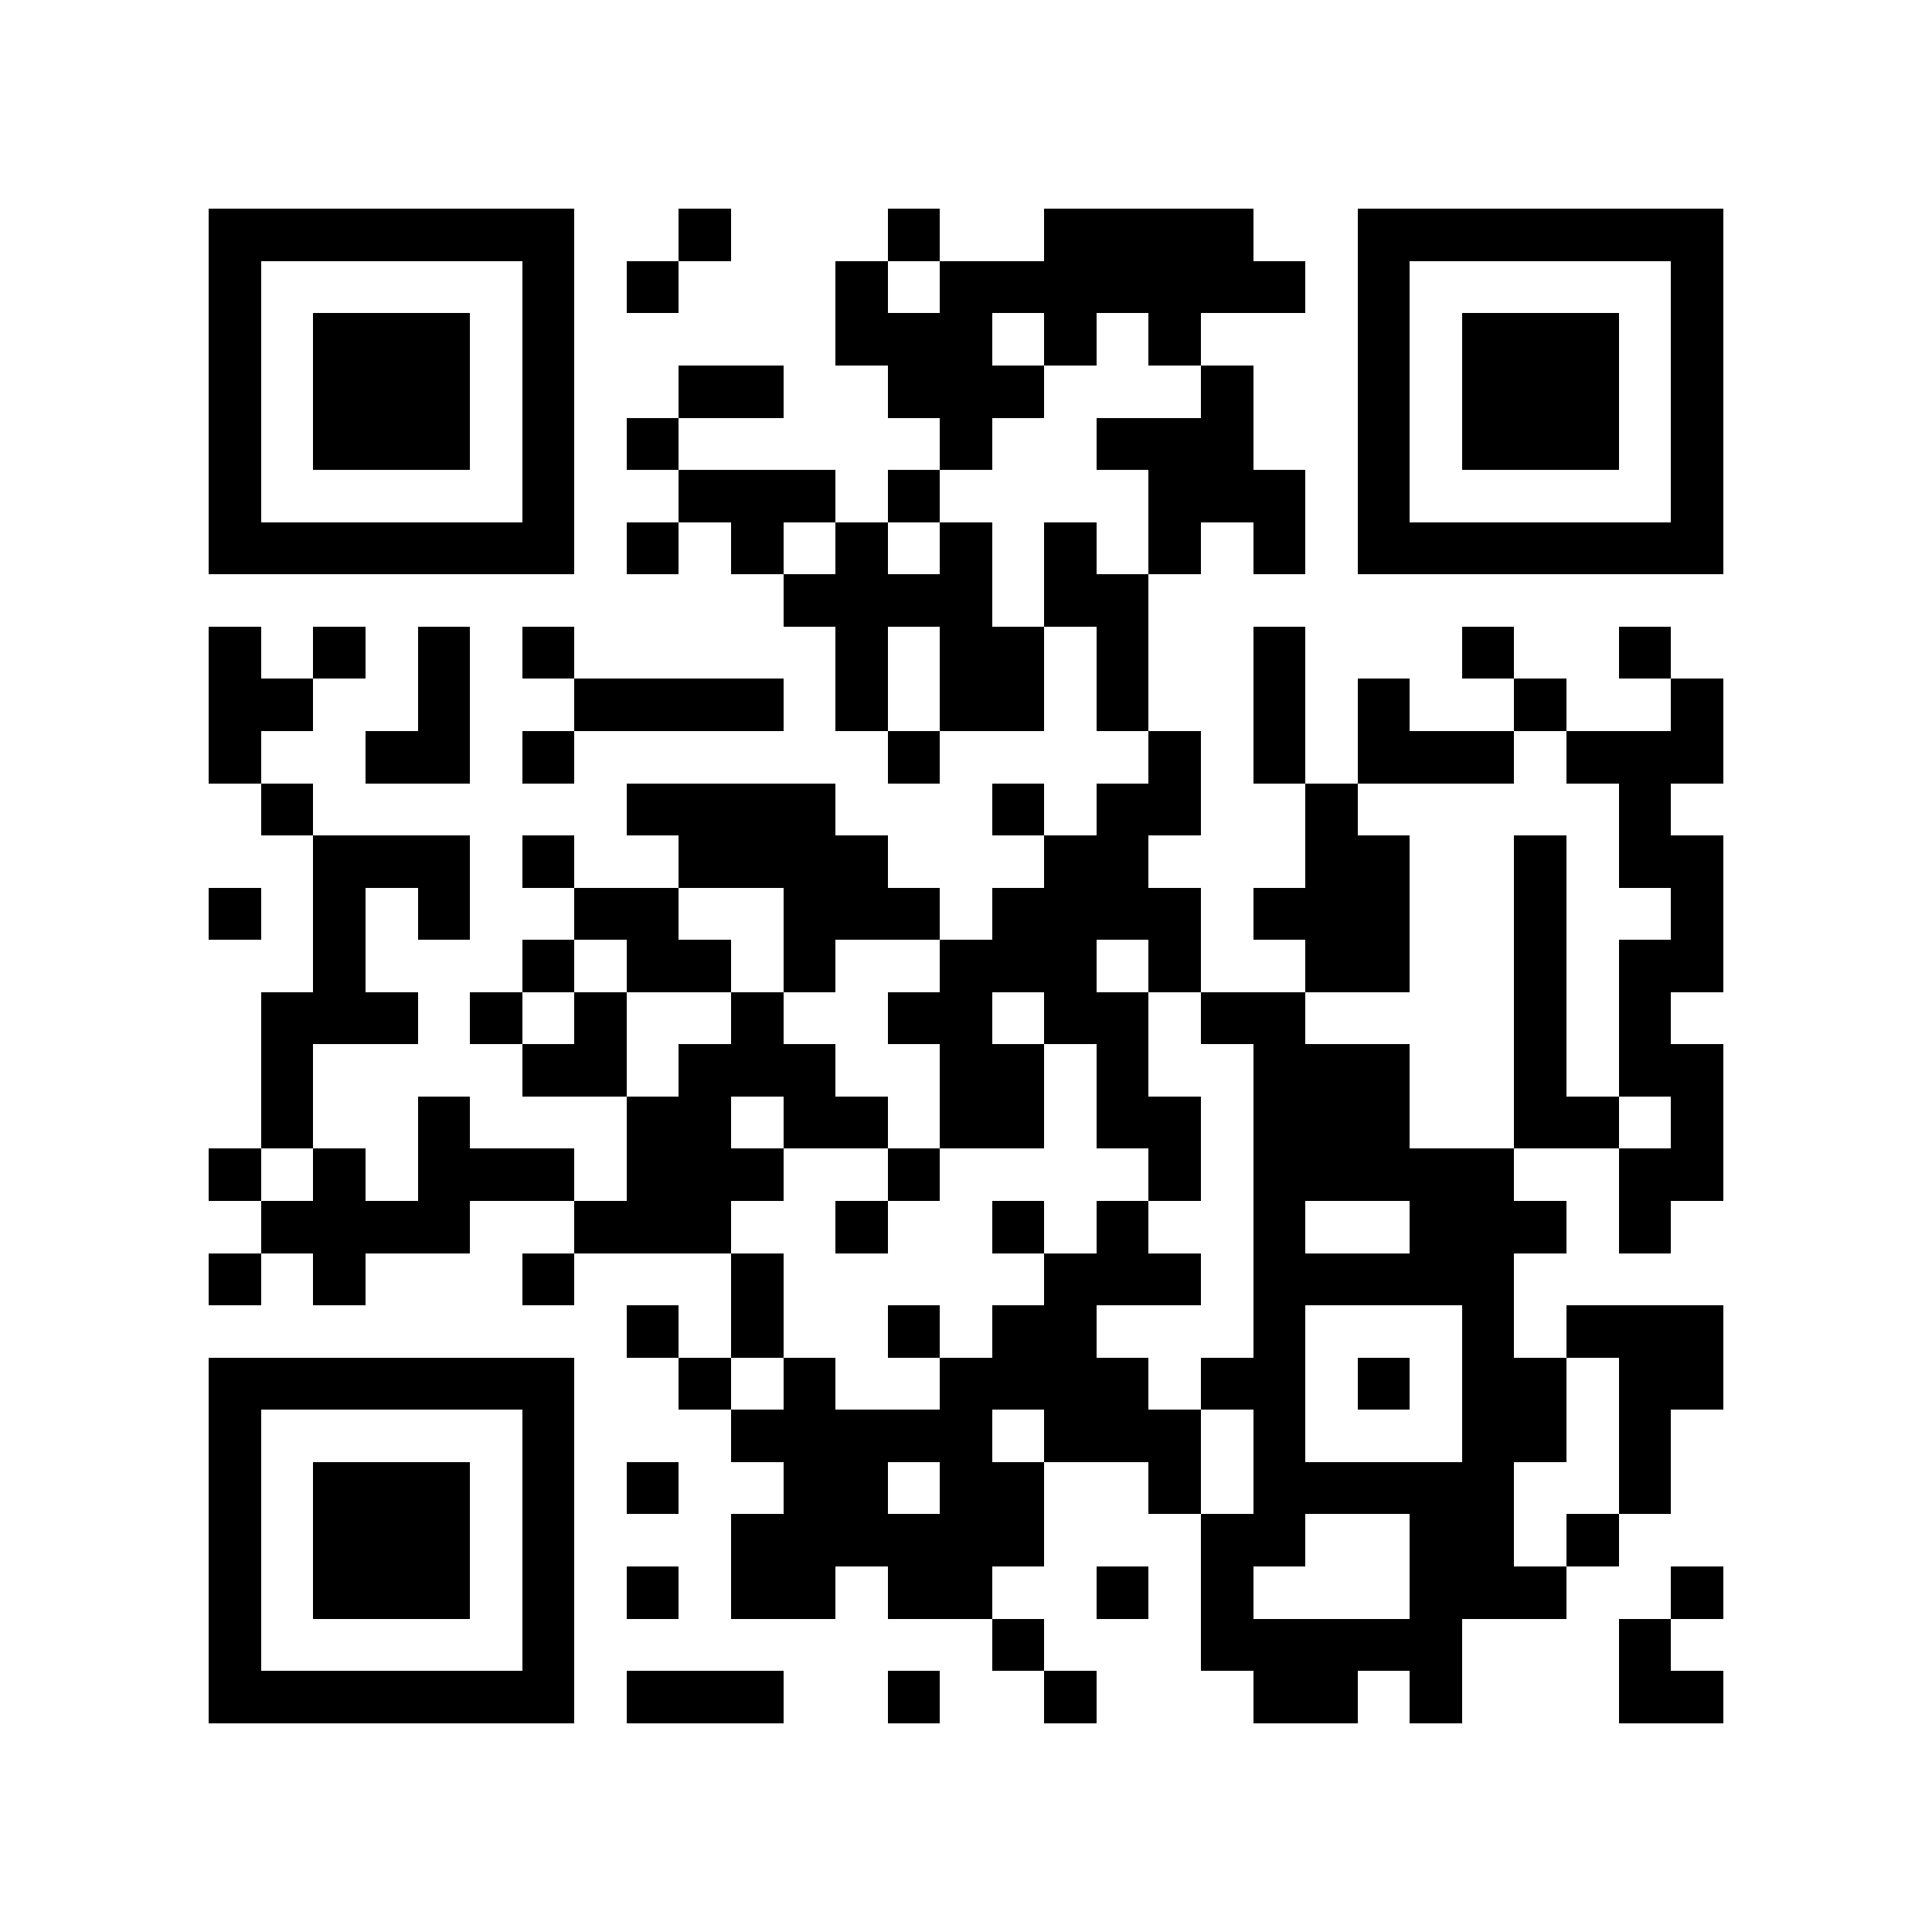
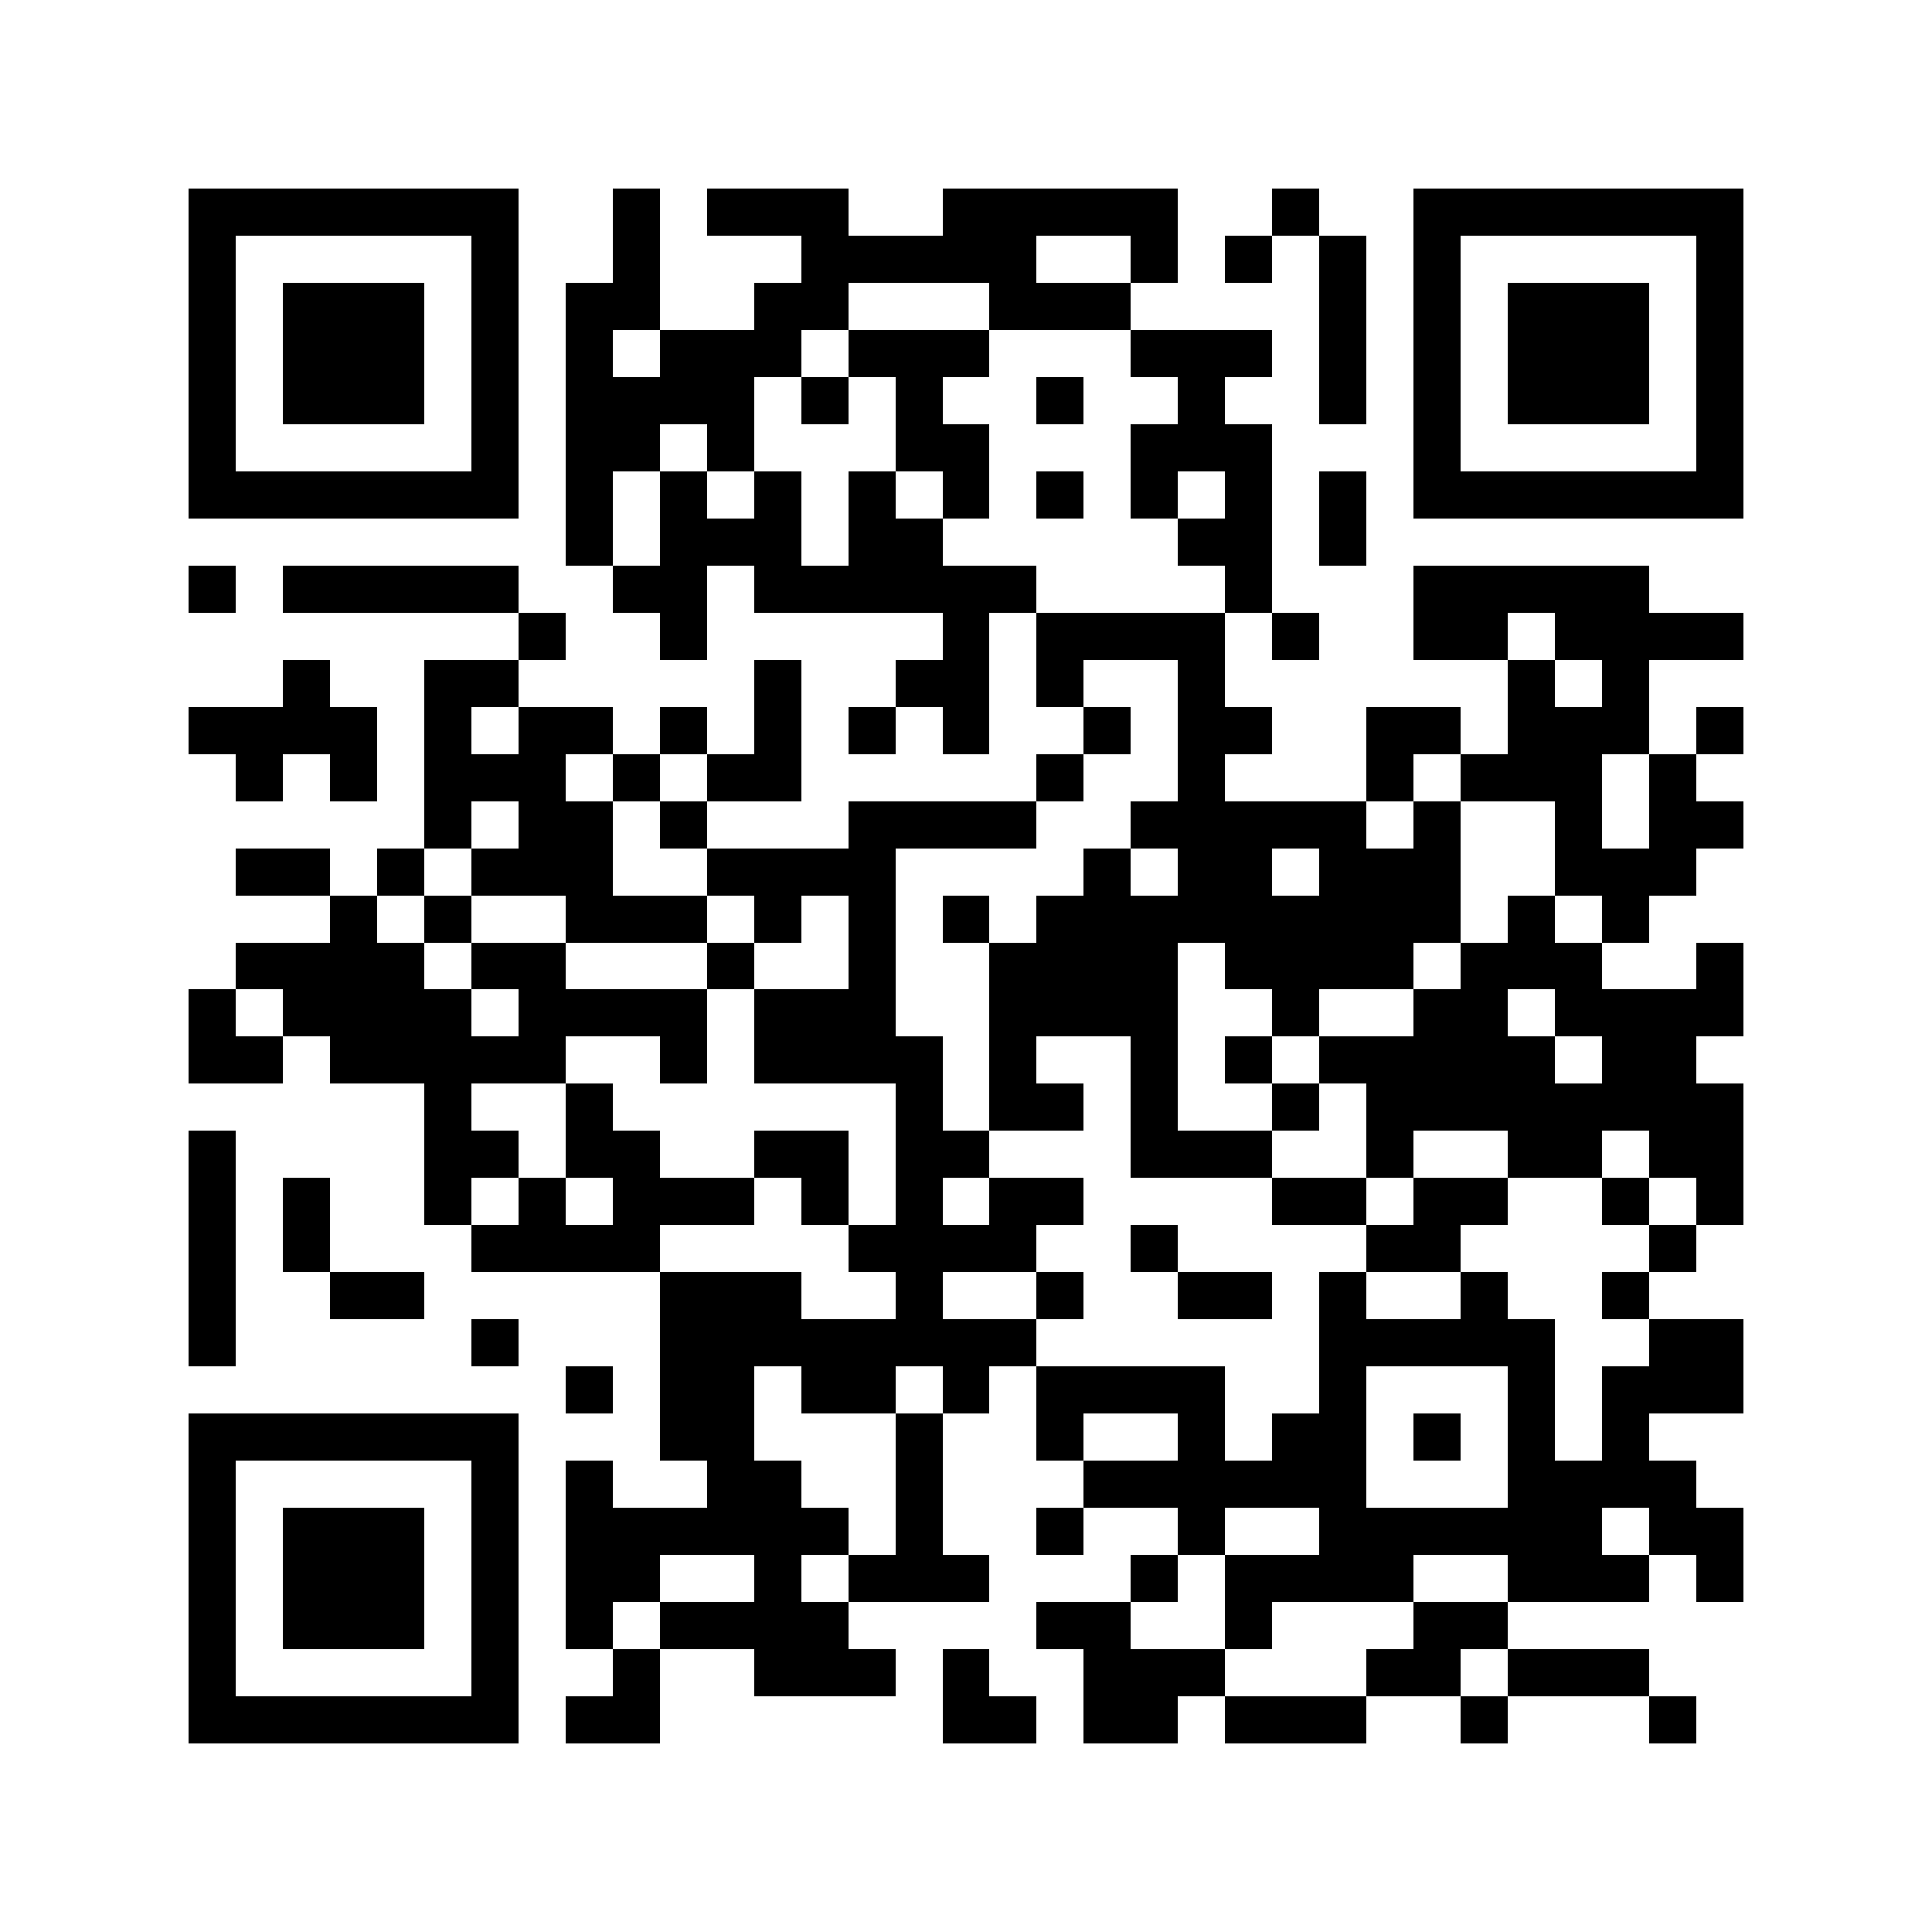
- <svg xmlns="http://www.w3.org/2000/svg" viewBox="0 0 37 37" shape-rendering="crispEdges">
-   <path fill="#ffffff" d="M0 0h37v37H0z" />
-   <path stroke="#000000" d="M4 4.5h7m2 0h1m3 0h1m2 0h4m2 0h7M4 5.5h1m5 0h1m1 0h1m3 0h1m1 0h7m1 0h1m5 0h1M4 6.5h1m1 0h3m1 0h1m5 0h3m1 0h1m1 0h1m3 0h1m1 0h3m1 0h1M4 7.5h1m1 0h3m1 0h1m2 0h2m2 0h3m3 0h1m2 0h1m1 0h3m1 0h1M4 8.5h1m1 0h3m1 0h1m1 0h1m5 0h1m2 0h3m2 0h1m1 0h3m1 0h1M4 9.5h1m5 0h1m2 0h3m1 0h1m4 0h3m1 0h1m5 0h1M4 10.5h7m1 0h1m1 0h1m1 0h1m1 0h1m1 0h1m1 0h1m1 0h1m1 0h7M15 11.5h4m1 0h2M4 12.5h1m1 0h1m1 0h1m1 0h1m5 0h1m1 0h2m1 0h1m2 0h1m3 0h1m2 0h1M4 13.5h2m2 0h1m2 0h4m1 0h1m1 0h2m1 0h1m2 0h1m1 0h1m2 0h1m2 0h1M4 14.5h1m2 0h2m1 0h1m6 0h1m4 0h1m1 0h1m1 0h3m1 0h3M5 15.5h1m6 0h4m3 0h1m1 0h2m2 0h1m5 0h1M6 16.5h3m1 0h1m2 0h4m3 0h2m3 0h2m2 0h1m1 0h2M4 17.5h1m1 0h1m1 0h1m2 0h2m2 0h3m1 0h4m1 0h3m2 0h1m2 0h1M6 18.5h1m3 0h1m1 0h2m1 0h1m2 0h3m1 0h1m2 0h2m2 0h1m1 0h2M5 19.5h3m1 0h1m1 0h1m2 0h1m2 0h2m1 0h2m1 0h2m4 0h1m1 0h1M5 20.5h1m4 0h2m1 0h3m2 0h2m1 0h1m2 0h3m2 0h1m1 0h2M5 21.5h1m2 0h1m3 0h2m1 0h2m1 0h2m1 0h2m1 0h3m2 0h2m1 0h1M4 22.5h1m1 0h1m1 0h3m1 0h3m2 0h1m4 0h1m1 0h5m2 0h2M5 23.5h4m2 0h3m2 0h1m2 0h1m1 0h1m2 0h1m2 0h3m1 0h1M4 24.5h1m1 0h1m3 0h1m3 0h1m5 0h3m1 0h5M12 25.5h1m1 0h1m2 0h1m1 0h2m3 0h1m3 0h1m1 0h3M4 26.5h7m2 0h1m1 0h1m2 0h4m1 0h2m1 0h1m1 0h2m1 0h2M4 27.5h1m5 0h1m3 0h5m1 0h3m1 0h1m3 0h2m1 0h1M4 28.5h1m1 0h3m1 0h1m1 0h1m2 0h2m1 0h2m2 0h1m1 0h5m2 0h1M4 29.5h1m1 0h3m1 0h1m3 0h6m3 0h2m2 0h2m1 0h1M4 30.5h1m1 0h3m1 0h1m1 0h1m1 0h2m1 0h2m2 0h1m1 0h1m3 0h3m2 0h1M4 31.5h1m5 0h1m8 0h1m3 0h5m3 0h1M4 32.5h7m1 0h3m2 0h1m2 0h1m3 0h2m1 0h1m3 0h2" />
+ <svg xmlns="http://www.w3.org/2000/svg" viewBox="0 0 41 41" shape-rendering="crispEdges">
+   <path fill="#ffffff" d="M0 0h41v41H0z" />
+   <path stroke="#000000" d="M4 4.5h7m2 0h1m1 0h3m2 0h5m2 0h1m2 0h7M4 5.5h1m5 0h1m2 0h1m3 0h5m2 0h1m1 0h1m1 0h1m1 0h1m5 0h1M4 6.5h1m1 0h3m1 0h1m1 0h2m2 0h2m3 0h3m4 0h1m1 0h1m1 0h3m1 0h1M4 7.5h1m1 0h3m1 0h1m1 0h1m1 0h3m1 0h3m3 0h3m1 0h1m1 0h1m1 0h3m1 0h1M4 8.5h1m1 0h3m1 0h1m1 0h4m1 0h1m1 0h1m2 0h1m2 0h1m2 0h1m1 0h1m1 0h3m1 0h1M4 9.5h1m5 0h1m1 0h2m1 0h1m3 0h2m3 0h3m3 0h1m5 0h1M4 10.5h7m1 0h1m1 0h1m1 0h1m1 0h1m1 0h1m1 0h1m1 0h1m1 0h1m1 0h1m1 0h7M12 11.5h1m1 0h3m1 0h2m5 0h2m1 0h1M4 12.5h1m1 0h5m2 0h2m1 0h6m4 0h1m3 0h5M11 13.5h1m2 0h1m5 0h1m1 0h4m1 0h1m2 0h2m1 0h4M6 14.5h1m2 0h2m5 0h1m2 0h2m1 0h1m2 0h1m6 0h1m1 0h1M4 15.5h4m1 0h1m1 0h2m1 0h1m1 0h1m1 0h1m1 0h1m2 0h1m1 0h2m2 0h2m1 0h3m1 0h1M5 16.5h1m1 0h1m1 0h3m1 0h1m1 0h2m5 0h1m2 0h1m3 0h1m1 0h3m1 0h1M9 17.5h1m1 0h2m1 0h1m3 0h4m2 0h5m1 0h1m2 0h1m1 0h2M5 18.5h2m1 0h1m1 0h3m2 0h4m4 0h1m1 0h2m1 0h3m2 0h3M7 19.5h1m1 0h1m2 0h3m1 0h1m1 0h1m1 0h1m1 0h9m1 0h1m1 0h1M5 20.5h4m1 0h2m3 0h1m2 0h1m2 0h4m1 0h4m1 0h3m2 0h1M4 21.5h1m1 0h4m1 0h4m1 0h3m2 0h4m2 0h1m2 0h2m1 0h4M4 22.5h2m1 0h5m2 0h1m1 0h4m1 0h1m2 0h1m1 0h1m1 0h5m1 0h2M9 23.5h1m2 0h1m6 0h1m1 0h2m1 0h1m2 0h1m1 0h8M4 24.5h1m4 0h2m1 0h2m2 0h2m1 0h2m3 0h3m2 0h1m2 0h2m1 0h2M4 25.5h1m1 0h1m2 0h1m1 0h1m1 0h3m1 0h1m1 0h1m1 0h2m4 0h2m1 0h2m2 0h1m1 0h1M4 26.5h1m1 0h1m3 0h4m4 0h4m2 0h1m4 0h2m4 0h1M4 27.5h1m2 0h2m5 0h3m2 0h1m2 0h1m2 0h2m1 0h1m2 0h1m2 0h1M4 28.5h1m5 0h1m3 0h8m6 0h5m2 0h2M12 29.5h1m1 0h2m1 0h2m1 0h1m1 0h4m2 0h1m3 0h1m1 0h3M4 30.5h7m3 0h2m3 0h1m2 0h1m2 0h1m1 0h2m1 0h1m1 0h1m1 0h1M4 31.5h1m5 0h1m1 0h1m2 0h2m2 0h1m3 0h6m3 0h4M4 32.5h1m1 0h3m1 0h1m1 0h6m1 0h1m2 0h1m2 0h1m2 0h6m1 0h2M4 33.5h1m1 0h3m1 0h1m1 0h2m2 0h1m1 0h3m3 0h1m1 0h4m2 0h3m1 0h1M4 34.5h1m1 0h3m1 0h1m1 0h1m1 0h4m4 0h2m2 0h1m3 0h2M4 35.5h1m5 0h1m2 0h1m2 0h3m1 0h1m2 0h3m3 0h2m1 0h3M4 36.5h7m1 0h2m6 0h2m1 0h2m1 0h3m2 0h1m3 0h1" />
</svg>
